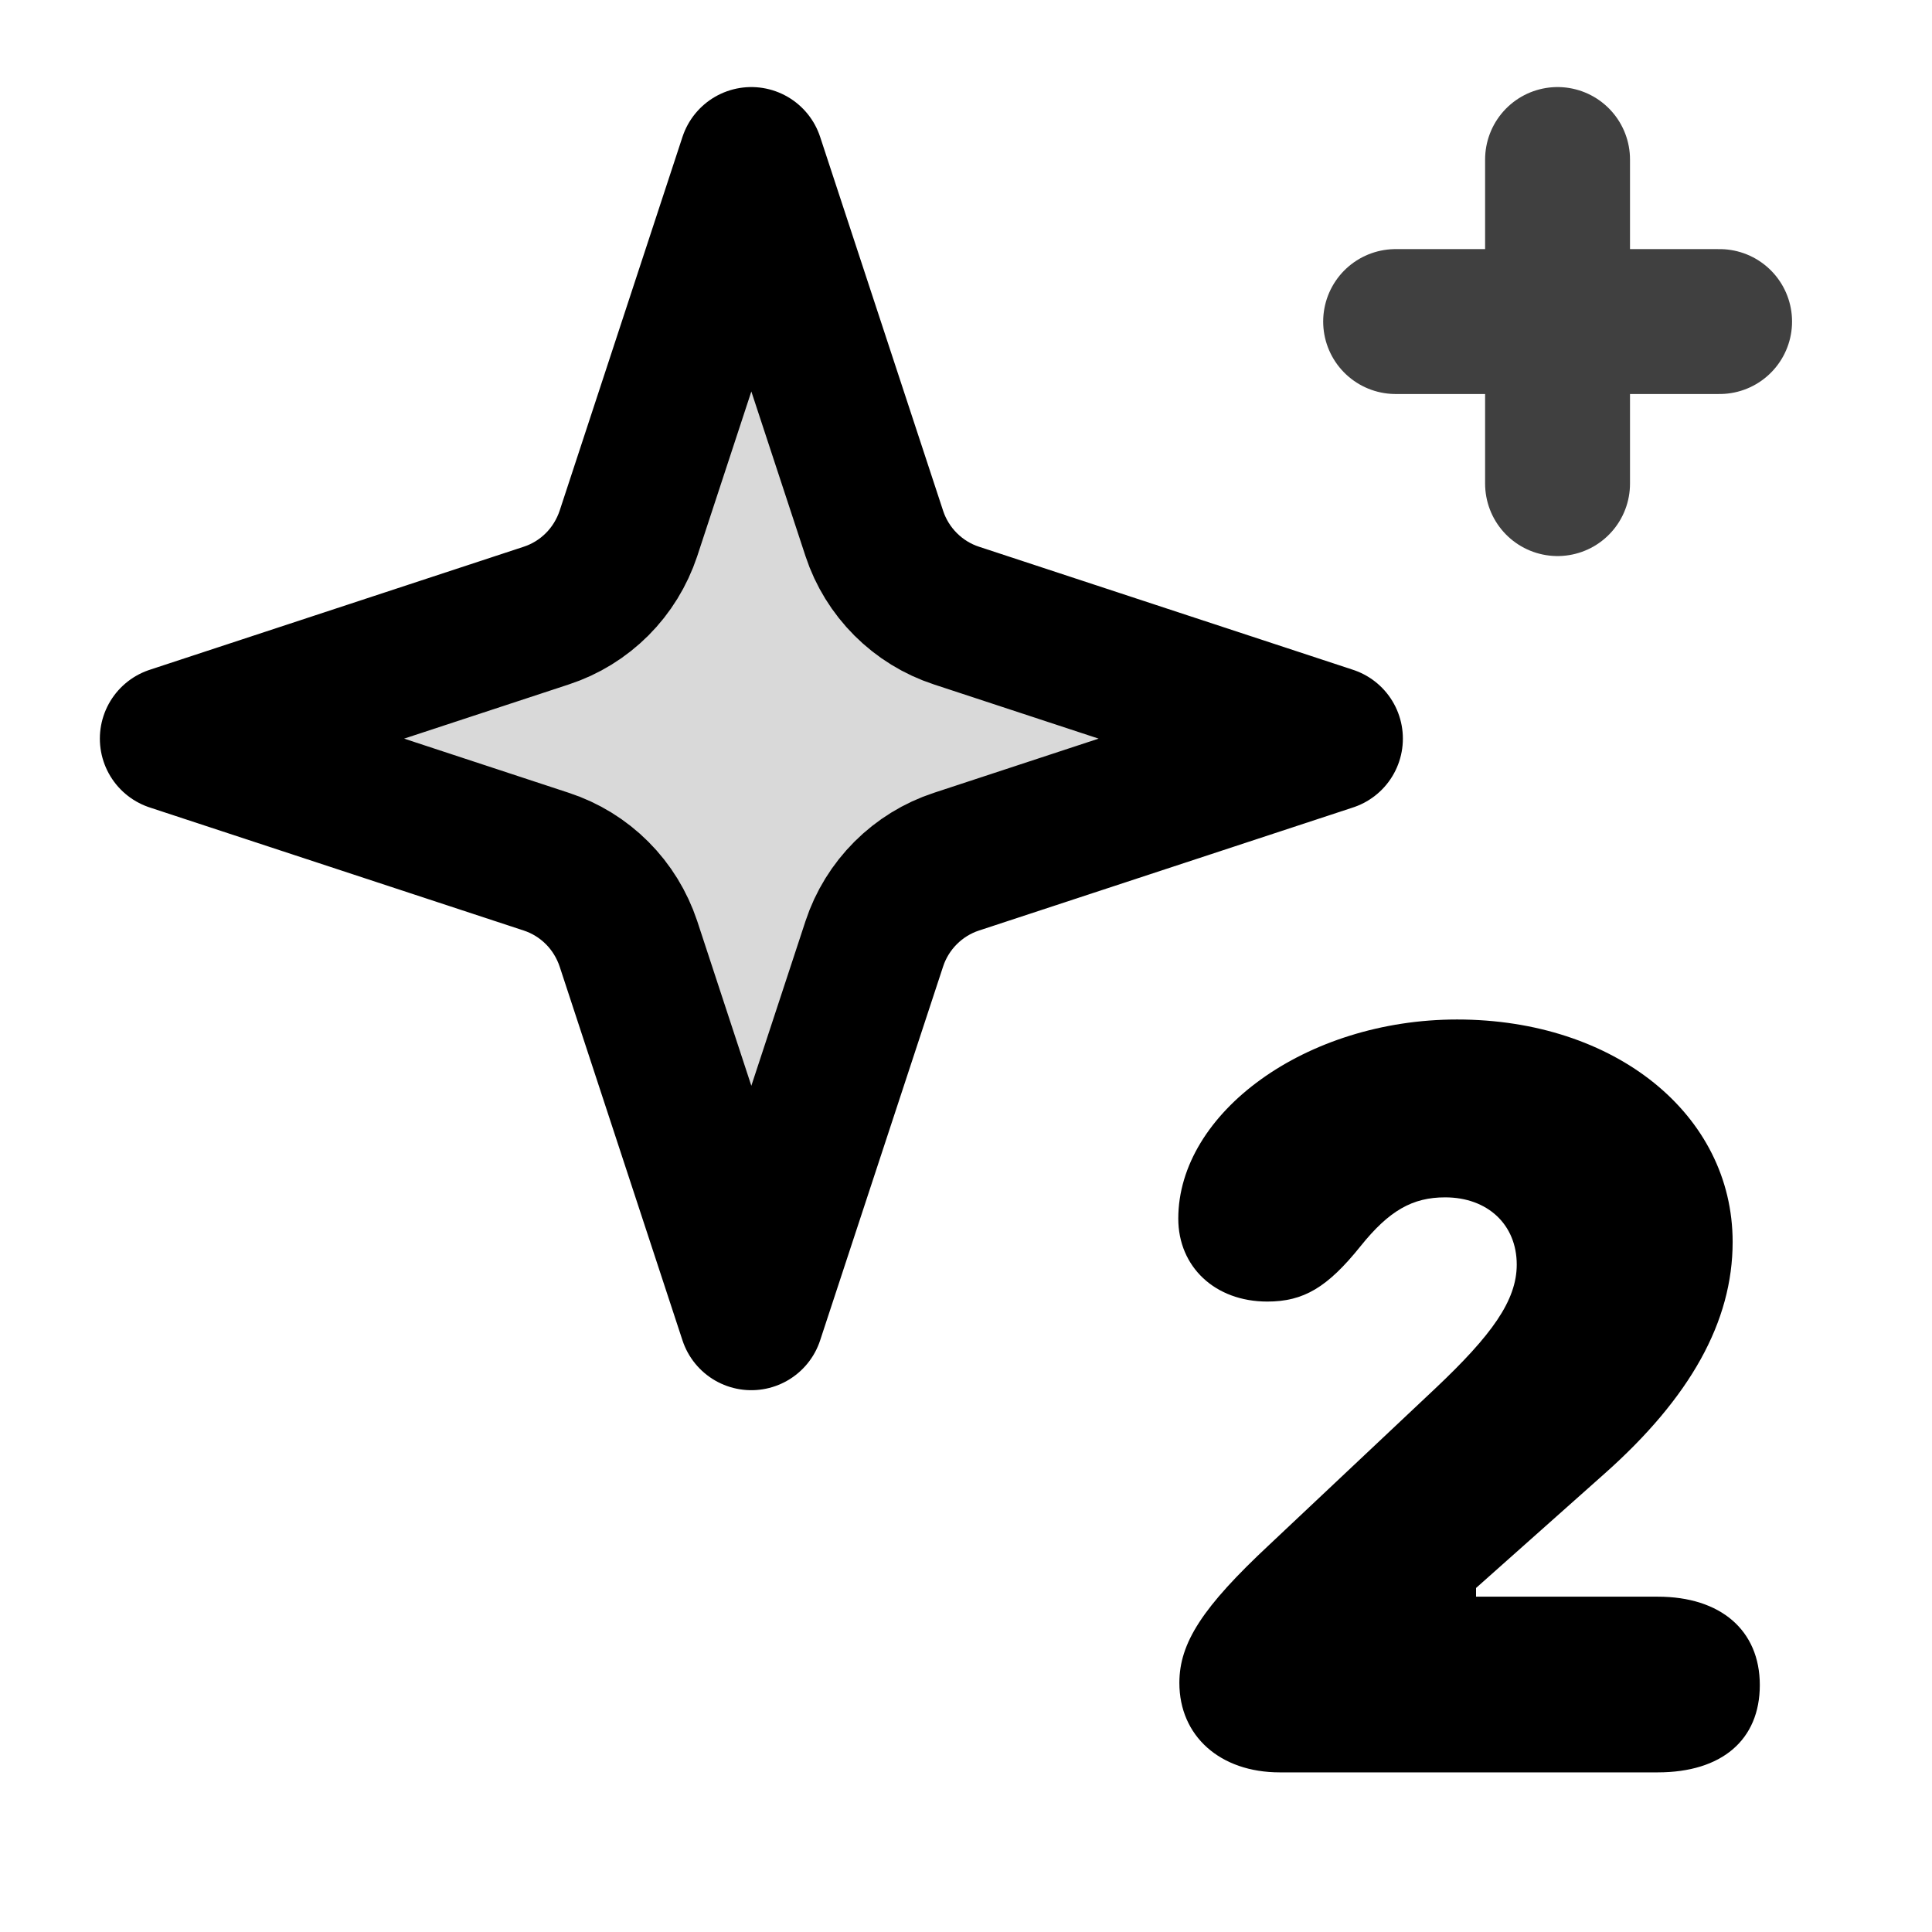
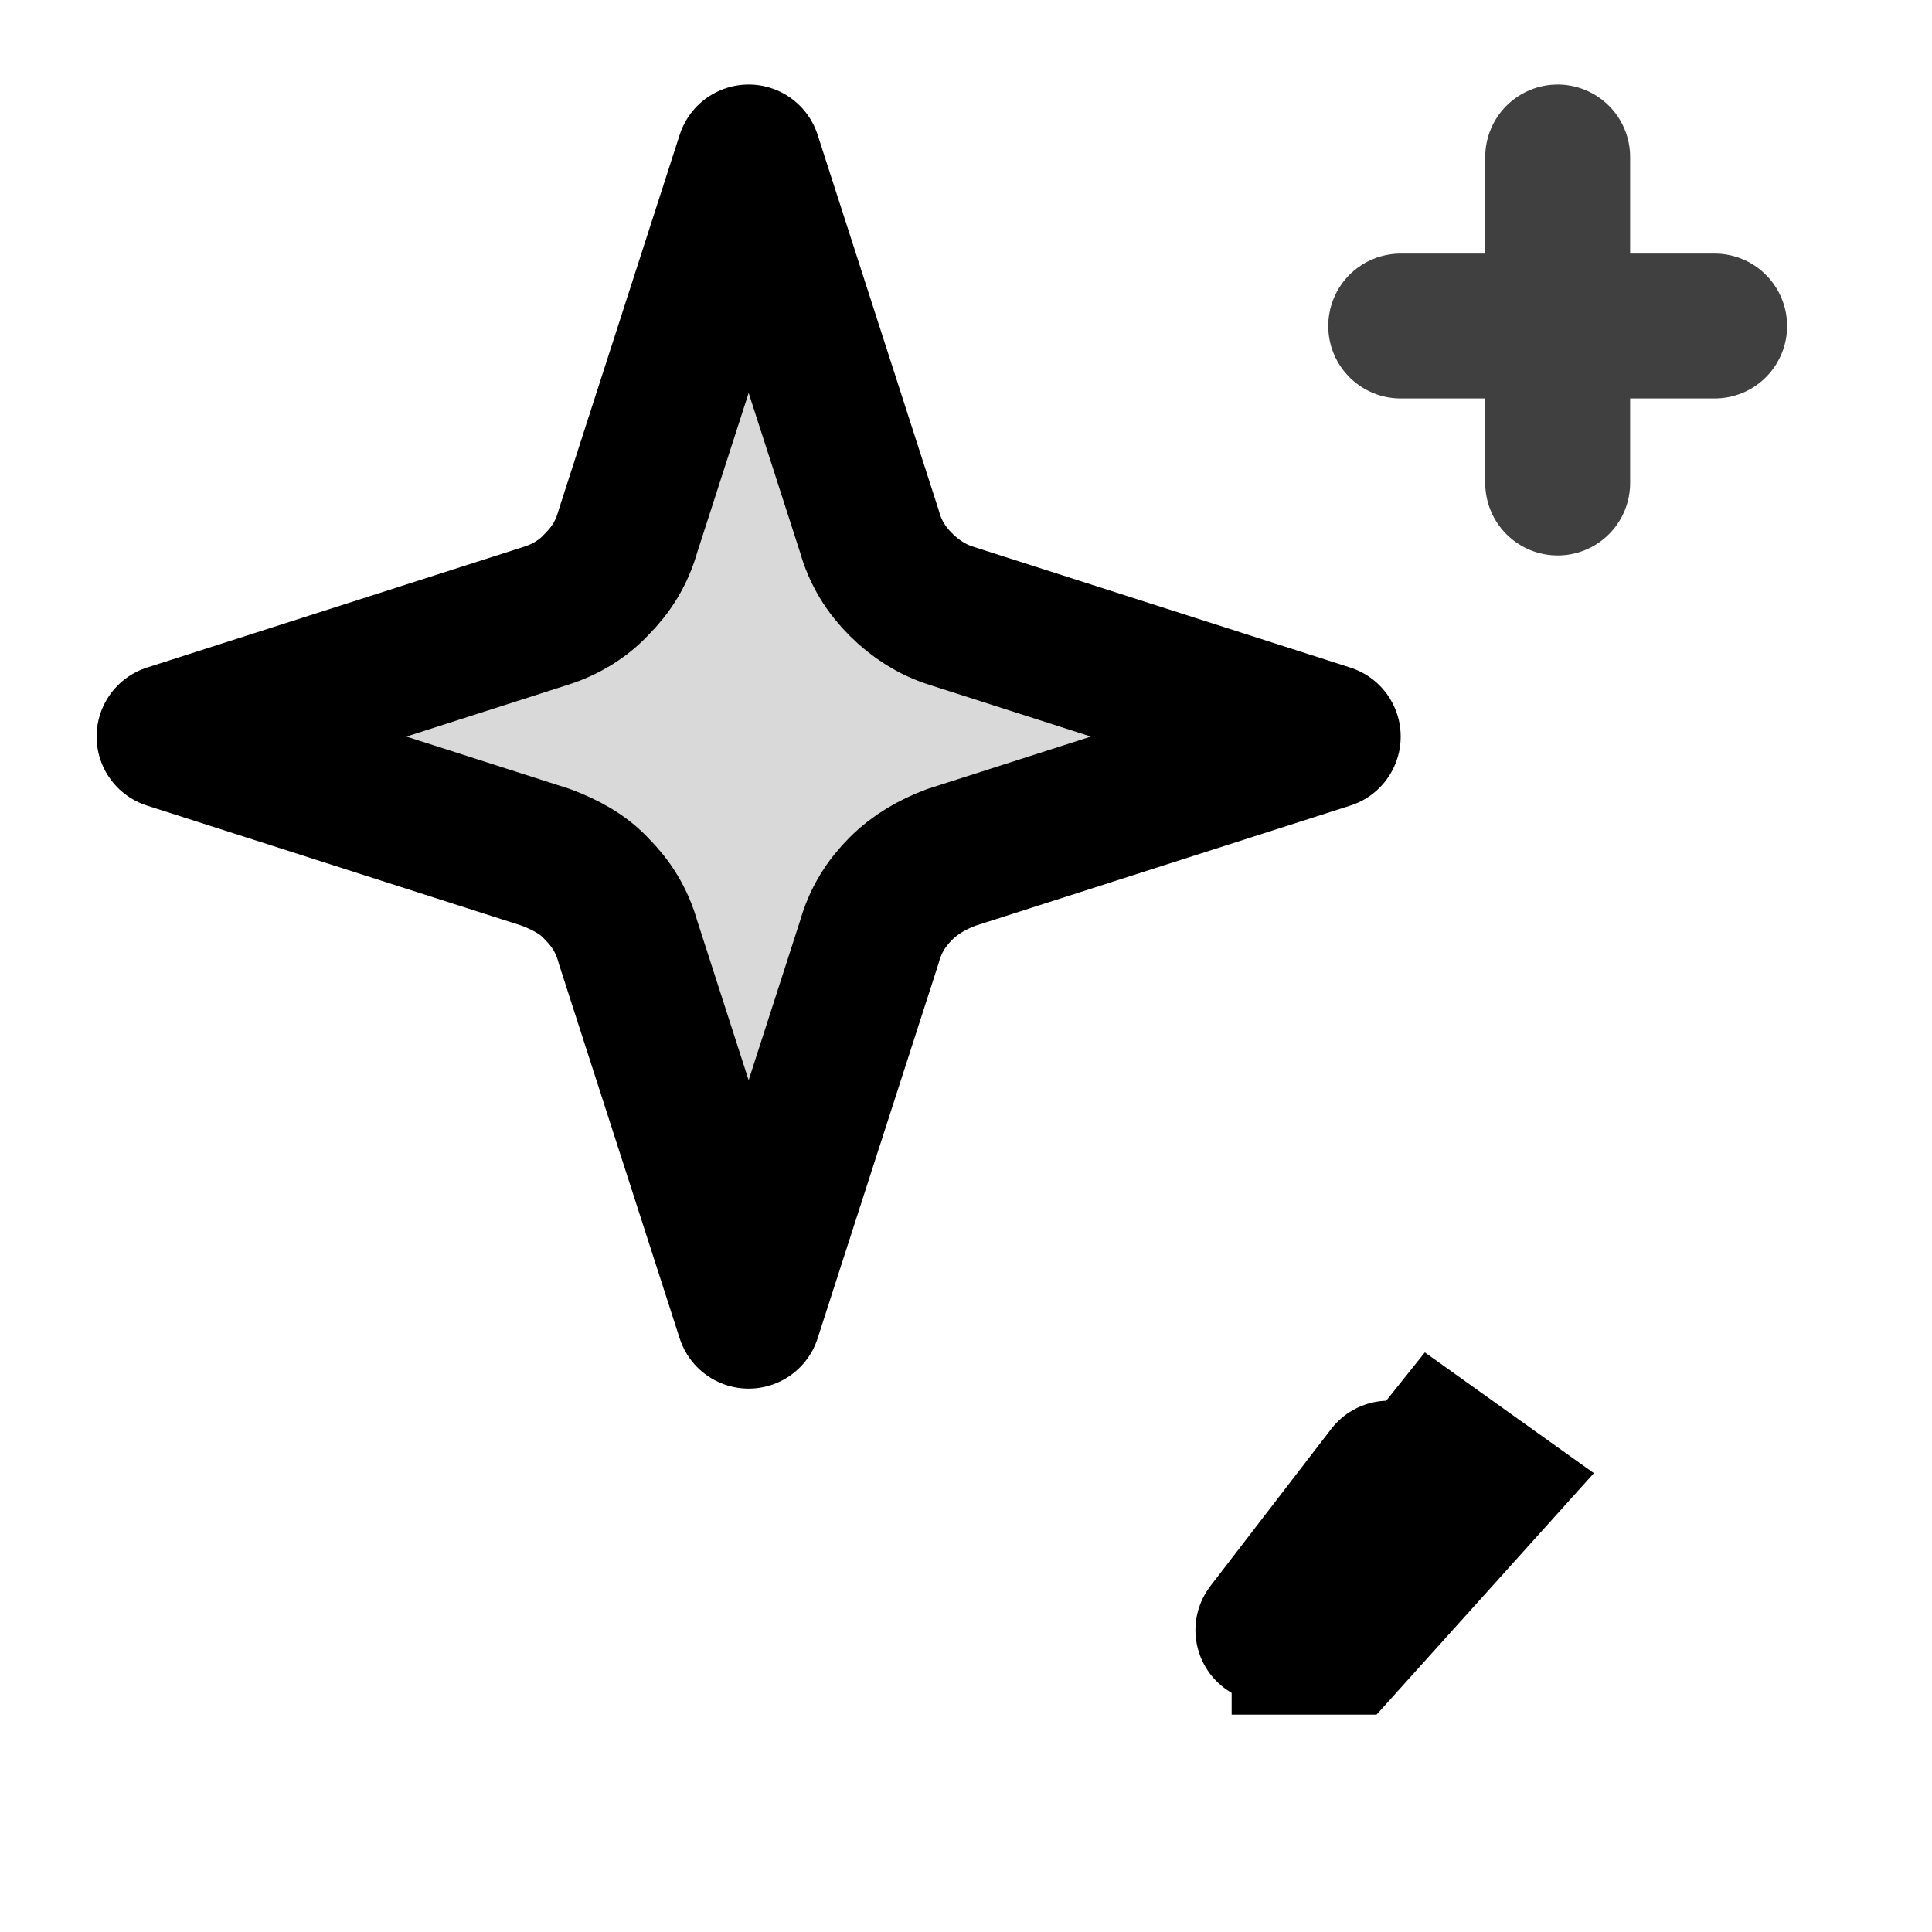
<svg xmlns="http://www.w3.org/2000/svg" width="16" height="16" viewBox="0 0 16 16" fill="none">
-   <path d="M6.222 1.321L5.204 4.419C5.151 4.577 5.063 4.721 4.945 4.839C4.827 4.957 4.683 5.046 4.524 5.098L1.427 6.117L4.524 7.136C4.683 7.188 4.827 7.277 4.945 7.395C5.063 7.513 5.151 7.657 5.204 7.815L6.222 10.913L7.241 7.815C7.293 7.657 7.382 7.513 7.5 7.395C7.618 7.277 7.762 7.188 7.921 7.136L11.018 6.117L7.921 5.098C7.762 5.046 7.618 4.957 7.5 4.839C7.382 4.721 7.293 4.577 7.241 4.419L6.222 1.321Z" fill="black" fill-opacity="0.15" stroke="black" stroke-width="1.2" stroke-linecap="round" stroke-linejoin="round" />
-   <path d="M9.767 13.937C9.767 13.605 9.96 13.308 10.513 12.792L11.887 11.498C12.354 11.057 12.561 10.77 12.561 10.473C12.561 10.141 12.319 9.916 11.968 9.916C11.699 9.916 11.505 10.024 11.267 10.321C10.993 10.662 10.796 10.779 10.495 10.779C10.063 10.779 9.758 10.492 9.758 10.092C9.758 9.216 10.814 8.443 12.067 8.443C13.374 8.443 14.349 9.229 14.349 10.285C14.349 10.945 13.999 11.574 13.284 12.208L12.224 13.151V13.223H13.729C14.25 13.223 14.574 13.502 14.574 13.955C14.574 14.409 14.259 14.678 13.729 14.678H10.598C10.104 14.678 9.767 14.377 9.767 13.937Z" fill="black" />
-   <path d="M12.899 1.321V4.005M11.558 2.663H14.241" stroke="black" stroke-opacity="0.75" stroke-width="1.2" stroke-linecap="round" stroke-linejoin="round" />
+   <path d="M6.2 1.3L5.2 4.4C5.15 4.58 5.06 4.72 4.94 4.84C4.83 4.96 4.68 5.05 4.52 5.1L1.4 6.1L4.52 7.1C4.68 7.16 4.83 7.24 4.94 7.36C5.06 7.48 5.15 7.62 5.2 7.8L6.2 10.9L7.2 7.8C7.25 7.62 7.34 7.48 7.46 7.36C7.58 7.24 7.72 7.16 7.88 7.1L11 6.1L7.88 5.1C7.72 5.05 7.58 4.96 7.46 4.84C7.34 4.72 7.25 4.58 7.2 4.4L6.2 1.3Z" fill="black" fill-opacity="0.15" stroke="black" stroke-width="1.2" stroke-linecap="round" stroke-linejoin="round" />
+   <path d="M10.2 13.2L11.8 11.2L13.2 12.2L11.4 14.2H10.2Z" fill="black" />
+   <path d="M10.5 13.5L11.5 12.2" stroke="black" stroke-width="1.2" stroke-linecap="round" />
+   <path d="M12.9 1.3V4M11.6 2.7H14.2" stroke="black" stroke-opacity="0.75" stroke-width="1.2" stroke-linecap="round" stroke-linejoin="round" />
</svg>
